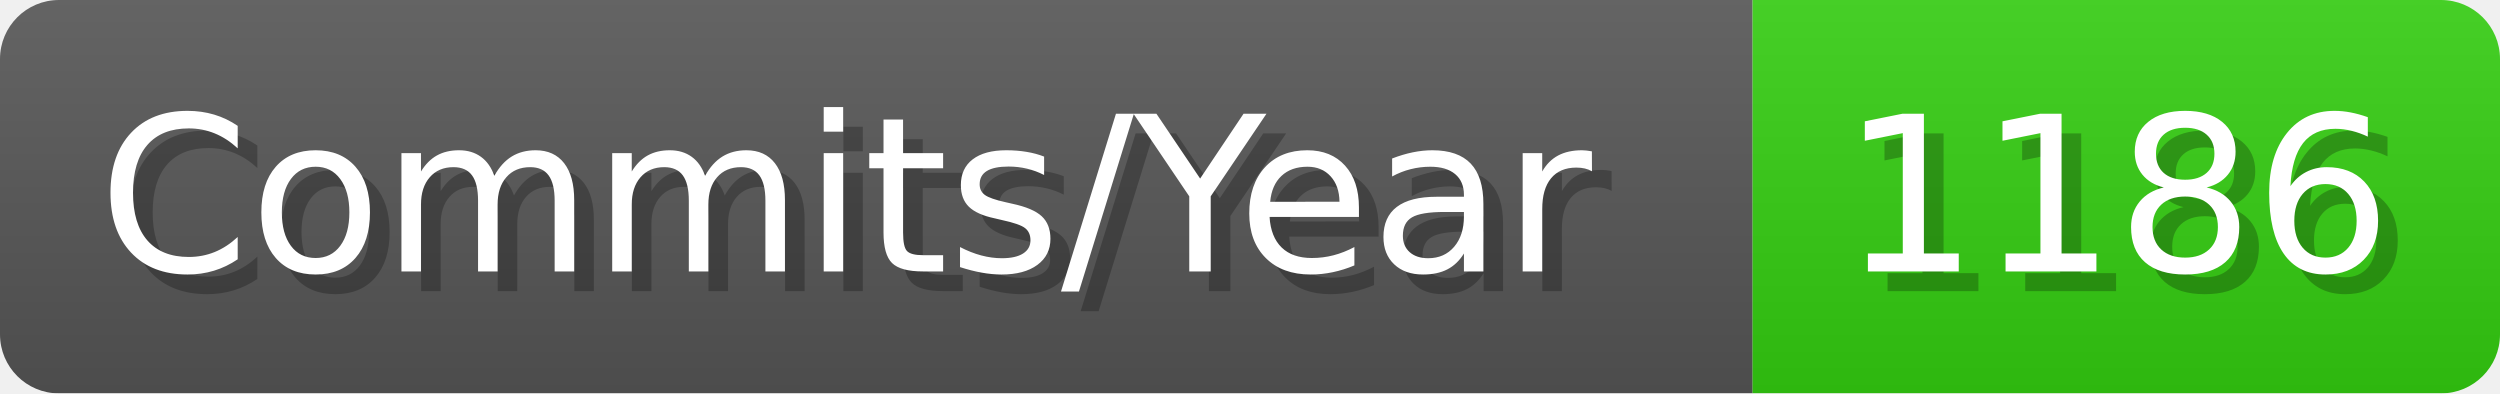
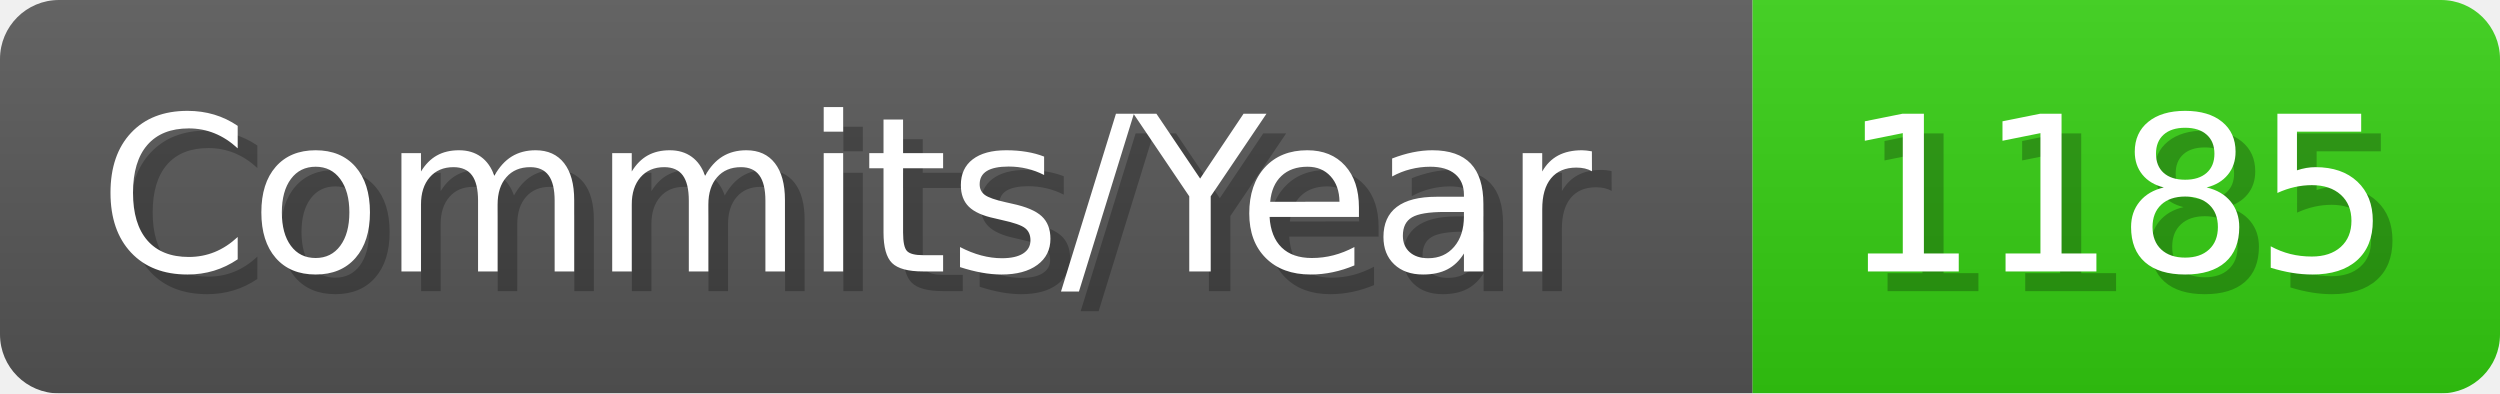
- <svg xmlns="http://www.w3.org/2000/svg" width="127.1" height="20" viewBox="0 0 1271 200" role="img" aria-label="Commits/Year: 1186">
+ <svg xmlns="http://www.w3.org/2000/svg" width="127.1" height="20" viewBox="0 0 1271 200" role="img" aria-label="Commits/Year: 1185">
  <linearGradient id="aUPdi" x2="0" y2="100%">
    <stop offset="0" stop-opacity=".1" stop-color="#EEE" />
    <stop offset="1" stop-opacity=".1" />
  </linearGradient>
  <mask id="WfAiQ">
    <rect width="1271" height="200" rx="30" fill="#FFF" />
  </mask>
  <g mask="url(#WfAiQ)">
    <rect width="891" height="200" fill="#555" />
    <rect width="380" height="200" fill="#3C1" x="891" />
    <rect width="1271" height="200" fill="url(#aUPdi)" />
  </g>
  <g aria-hidden="true" fill="#fff" text-anchor="start" font-family="Verdana,DejaVu Sans,sans-serif" font-size="110">
    <text x="60" y="148" textLength="791" fill="#000" opacity="0.25">Commits/Year</text>
    <text x="50" y="138" textLength="791">Commits/Year</text>
-     <text x="946" y="148" textLength="280" fill="#000" opacity="0.25">1186</text>
-     <text x="936" y="138" textLength="280">1186</text>
+     <text x="946" y="148" textLength="280" fill="#000" opacity="0.25">1185</text>
+     <text x="936" y="138" textLength="280">1185</text>
  </g>
</svg>
